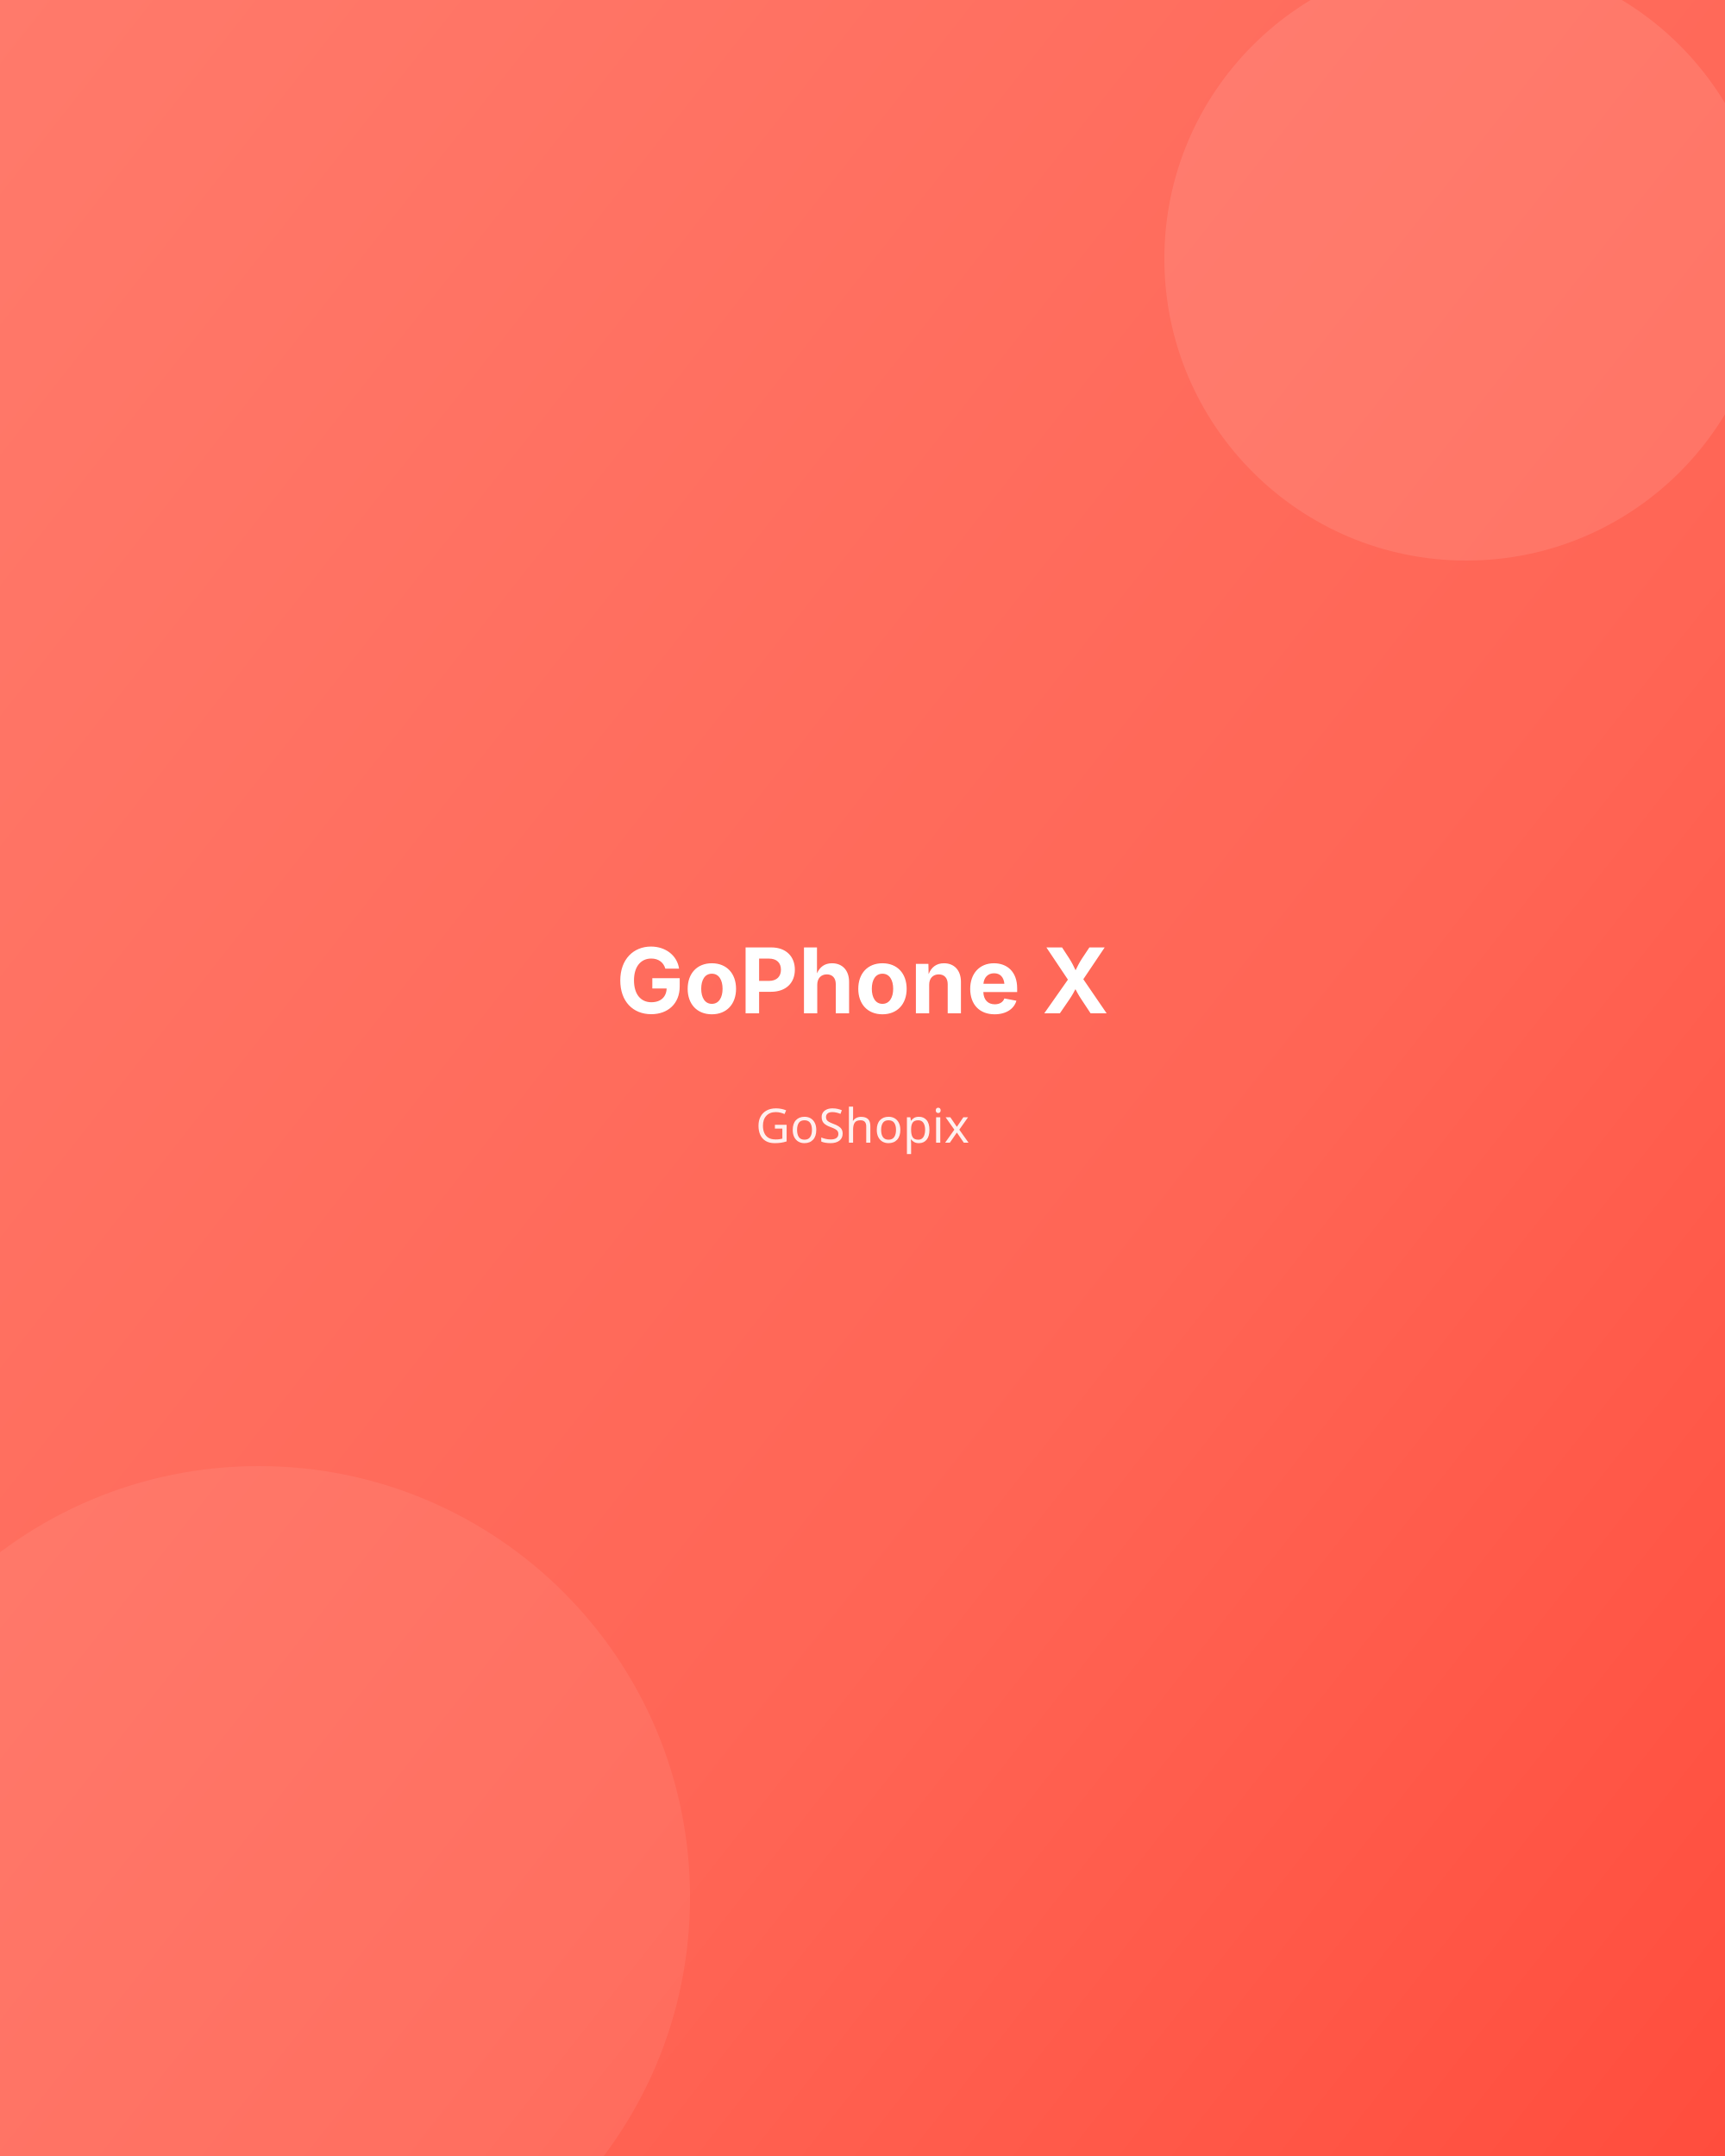
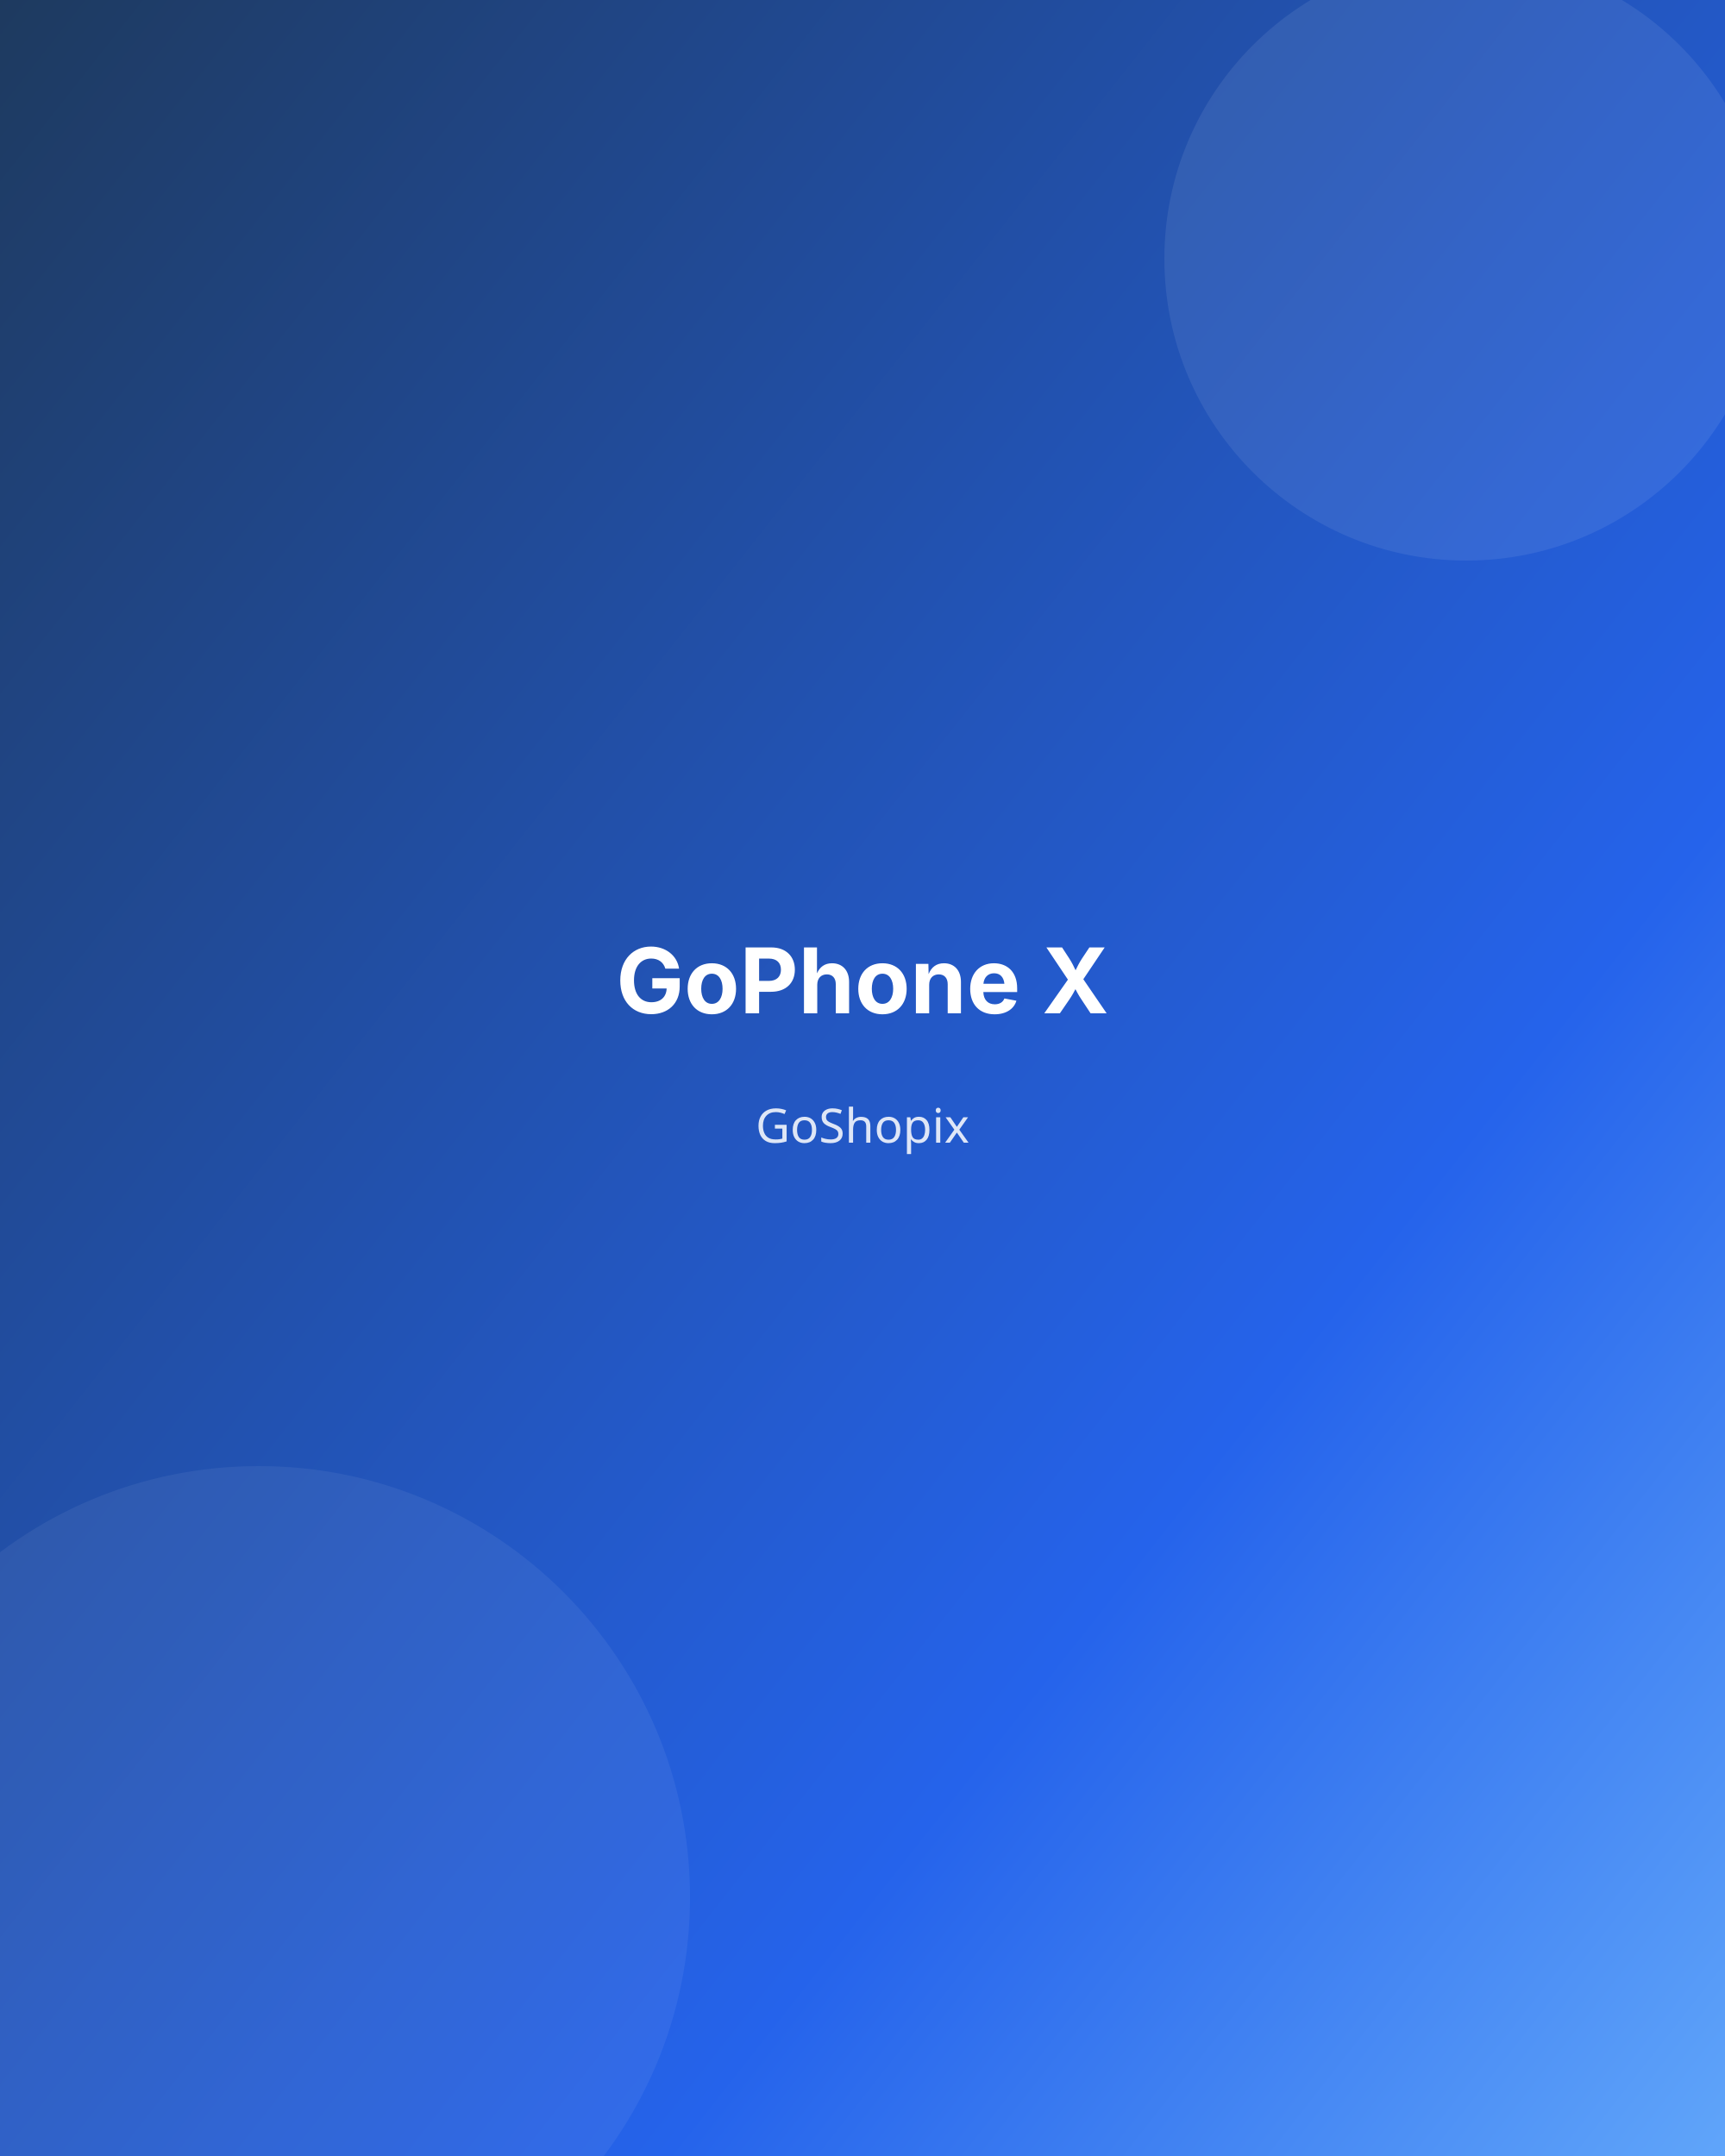
<svg xmlns="http://www.w3.org/2000/svg" width="800" height="1000" viewBox="0 0 800 1000" role="img" aria-label="GoPhone X">
  <defs>
    <linearGradient id="g" x1="0%" y1="0%" x2="100%" y2="100%">
-       <stop offset="0%" stop-color="#ff7a6b" />
-       <stop offset="63%" stop-color="#ff6555" />
-       <stop offset="100%" stop-color="#ff4d3d" />
+       <stop offset="0%" stop-color="#1e3a5f" />
+       <stop offset="69%" stop-color="#2563eb" />
+       <stop offset="100%" stop-color="#60a5fa" />
    </linearGradient>
  </defs>
  <rect width="800" height="1000" fill="url(#g)" />
-   <circle cx="680" cy="120" r="140" fill="white" fill-opacity="0.1" />
-   <circle cx="120" cy="880" r="200" fill="white" fill-opacity="0.07" />
+   <circle cx="680" cy="120" r="140" fill="white" fill-opacity="0.08" />
+   <circle cx="120" cy="880" r="200" fill="white" fill-opacity="0.06" />
  <text x="400" y="470" text-anchor="middle" fill="white" font-family="system-ui,-apple-system,Segoe UI,sans-serif" font-size="42" font-weight="700">GoPhone X</text>
-   <text x="400" y="530" text-anchor="middle" fill="white" fill-opacity="0.9" font-family="system-ui,sans-serif" font-size="22">GoShopix</text>
+   <text x="400" y="530" text-anchor="middle" fill="white" fill-opacity="0.85" font-family="system-ui,sans-serif" font-size="22">GoShopix</text>
</svg>
